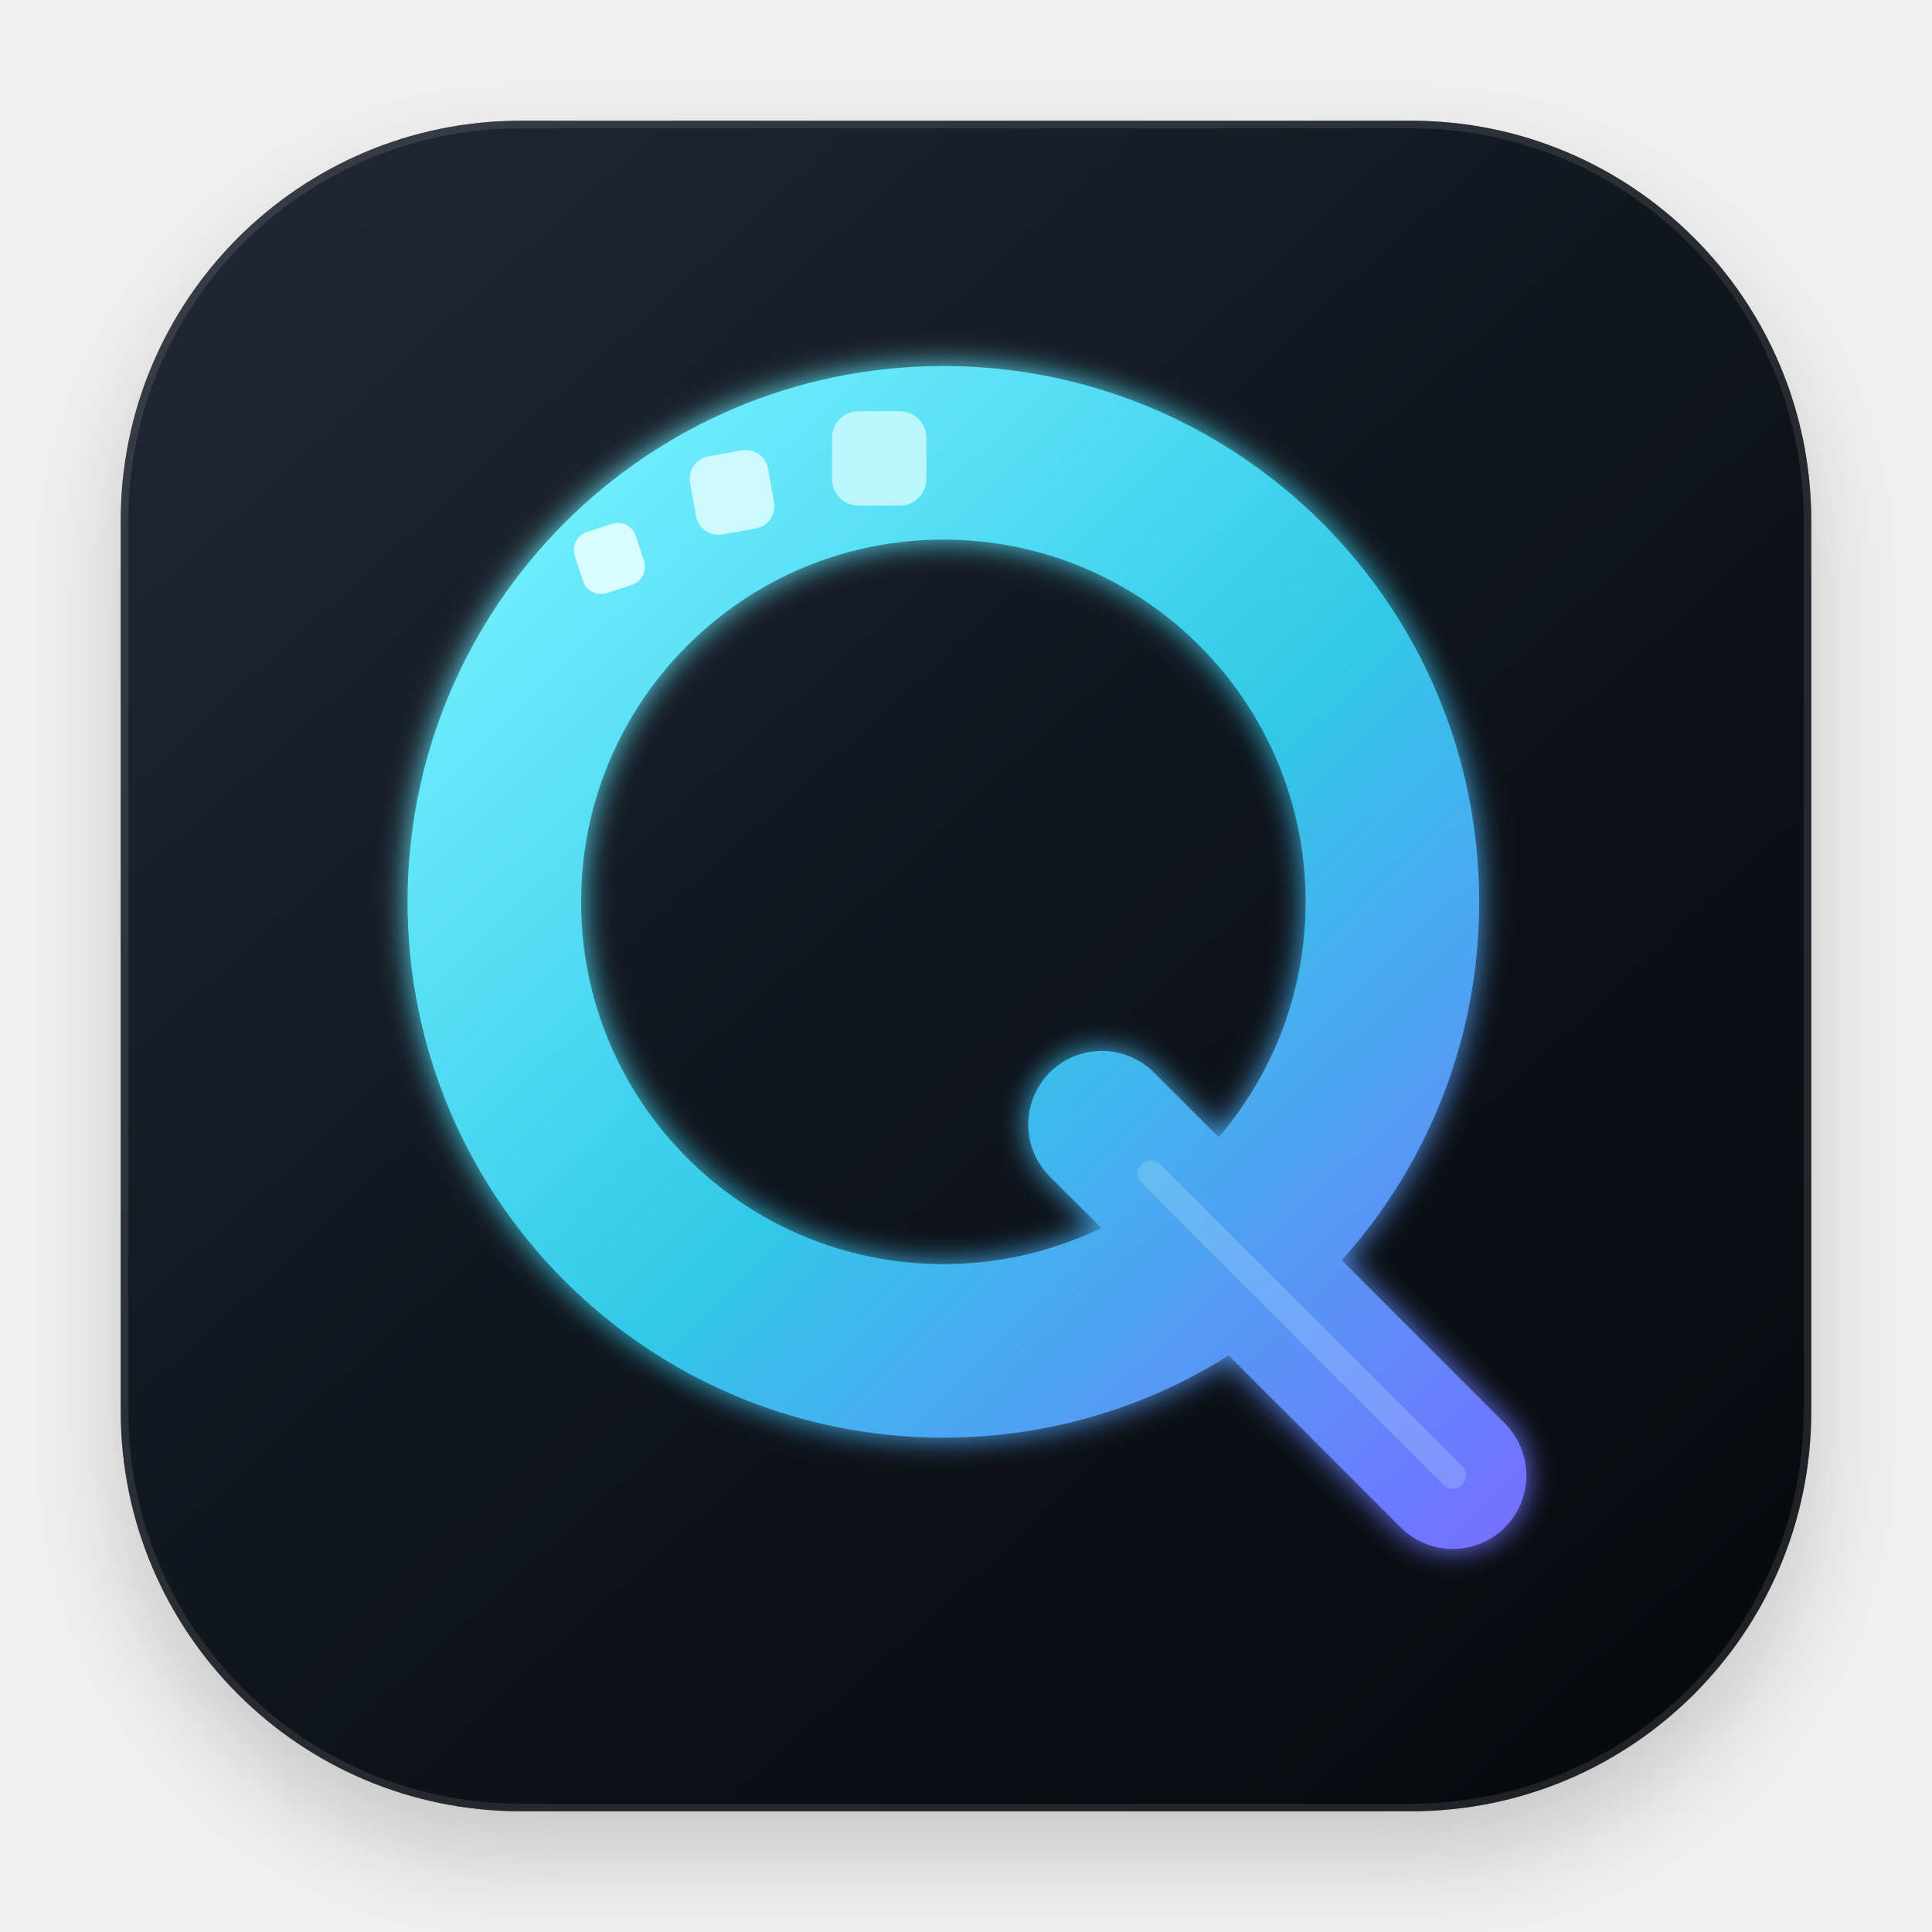
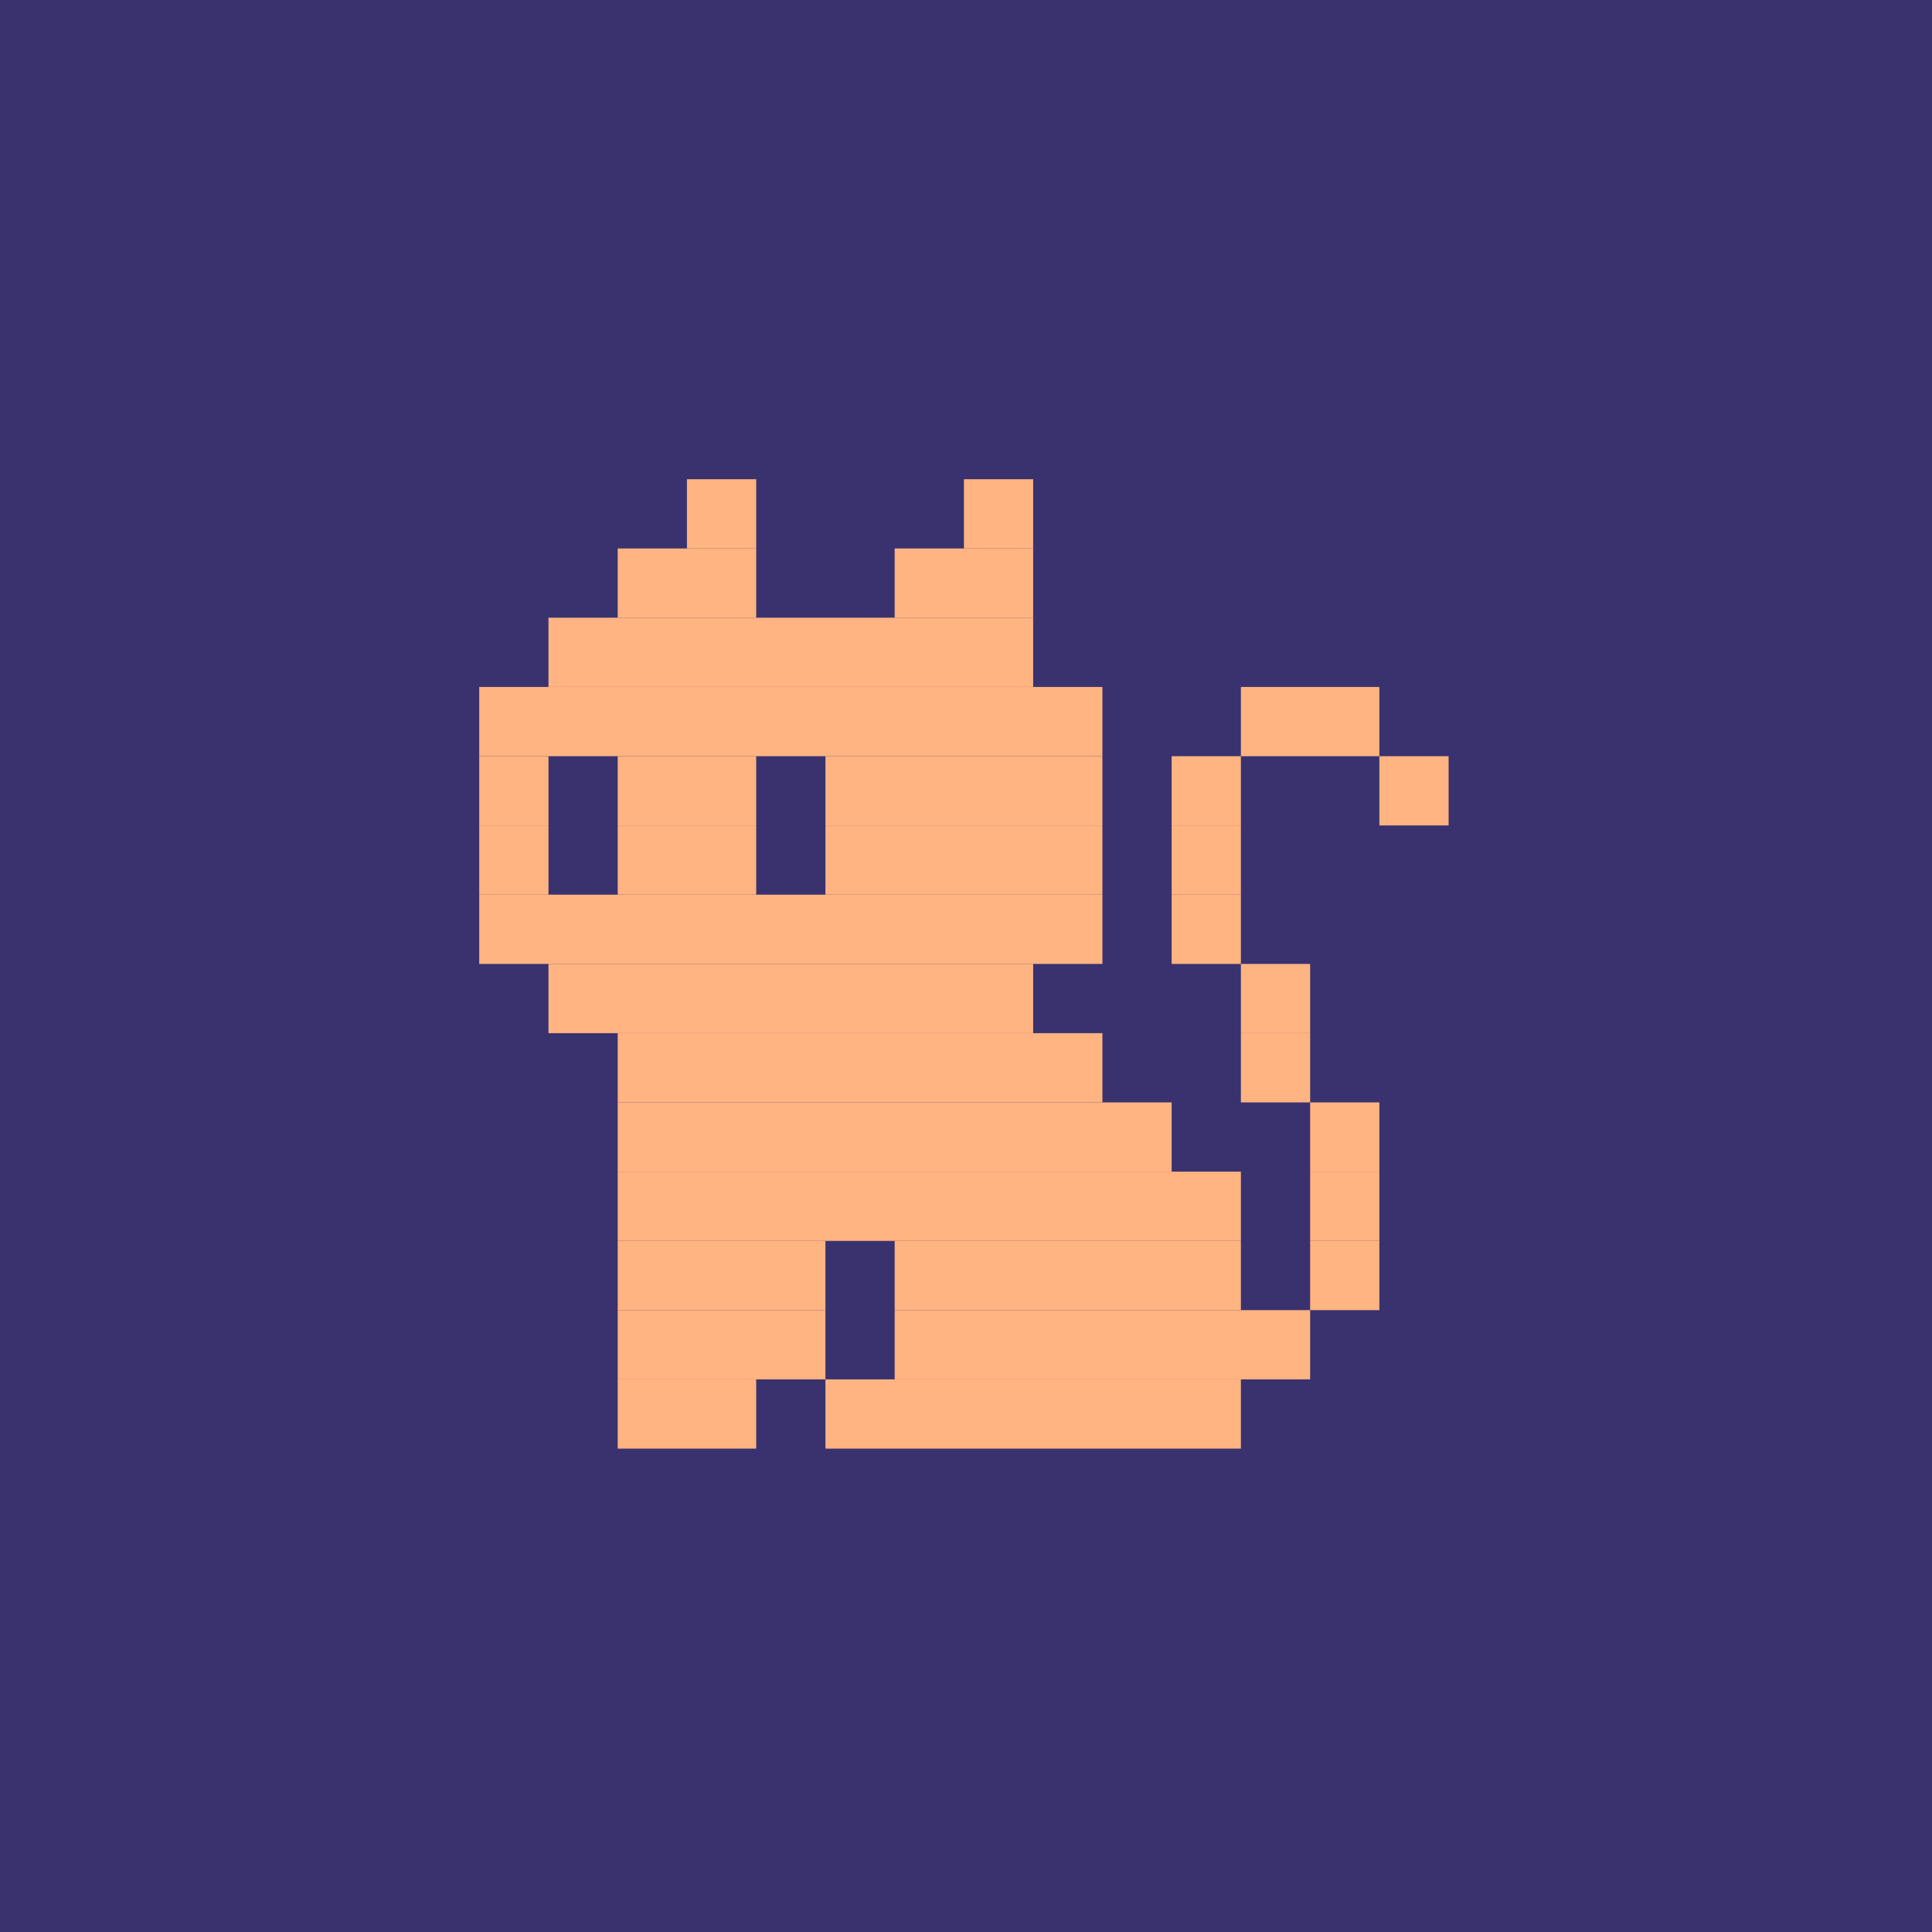
<svg xmlns="http://www.w3.org/2000/svg" viewBox="0 0 1024 1024" role="img" aria-labelledby="title description">
-   <description id="description">A minimal Q-shaped inference loop with a forward tail and three speculative token nodes.</description>
-   <defs>
-     <linearGradient id="background" x1="160" y1="128" x2="864" y2="896" gradientUnits="userSpaceOnUse">
-       <stop offset="0" stop-color="#202631" />
-       <stop offset="0.52" stop-color="#10141B" />
-       <stop offset="1" stop-color="#080A0E" />
-     </linearGradient>
-     <linearGradient id="mark" x1="260" y1="250" x2="794" y2="800" gradientUnits="userSpaceOnUse">
-       <stop offset="0" stop-color="#76F1FF" />
-       <stop offset="0.5" stop-color="#32C9E8" />
-       <stop offset="1" stop-color="#7272FF" />
-     </linearGradient>
-     <filter id="shadow" x="-20%" y="-20%" width="140%" height="150%">
-       <feDropShadow dx="0" dy="24" stdDeviation="26" flood-color="#000000" flood-opacity="0.38" />
-     </filter>
-     <filter id="markGlow" x="-25%" y="-25%" width="150%" height="150%">
-       <feGaussianBlur stdDeviation="8" result="blur" />
-       <feMerge>
-         <feMergeNode in="blur" />
-         <feMergeNode in="SourceGraphic" />
-       </feMerge>
-     </filter>
-   </defs>
-   <rect x="64" y="64" width="896" height="896" rx="212" fill="#05070A" opacity="0.46" filter="url(#shadow)" />
-   <rect x="64" y="64" width="896" height="896" rx="212" fill="url(#background)" />
-   <rect x="66" y="66" width="892" height="892" rx="210" fill="none" stroke="#FFFFFF" stroke-opacity="0.10" stroke-width="4" />
-   <g filter="url(#markGlow)">
-     <circle cx="500" cy="478" r="238" fill="none" stroke="url(#mark)" stroke-width="92" stroke-linecap="round" />
-     <path d="M584 596 L770 782" fill="none" stroke="url(#mark)" stroke-width="78" stroke-linecap="round" />
-   </g>
-   <path d="M610 622 L770 782" fill="none" stroke="#D8FCFF" stroke-opacity="0.20" stroke-width="14" stroke-linecap="round" />
-   <g fill="#D9FCFF">
-     <rect x="306" y="279" width="34" height="34" rx="10" transform="rotate(-18 323 296)" />
-     <rect x="367" y="240" width="42" height="42" rx="12" transform="rotate(-10 388 261)" opacity="0.88" />
-     <rect x="441" y="218" width="50" height="50" rx="14" opacity="0.76" />
+   <description id="description">The Stray pixel-cat silhouette in Local Stray's indigo and coral colorway.</description>
+   <rect width="1024" height="1024" fill="#39326F" />
+   <g fill="#FFB481" transform="translate(254 254) scale(36.7)">
+     <path d="M3 0h1v1H3ZM7 0h1v1H7Z" />
+     <path d="M2 1h2v1H2ZM6 1h2v1H6Z" />
+     <path d="M1 2h7v1H1Z" />
+     <path d="M0 3h9v1H0ZM11 3h2v1H11Z" />
+     <path d="M0 4h1v1H0ZM2 4h2v1H2ZM5 4h4v1H5ZM10 4h1v1H10ZM13 4h1v1H13Z" />
+     <path d="M0 5h1v1H0ZM2 5h2v1H2ZM5 5h4v1H5ZM10 5h1v1H10Z" />
+     <path d="M0 6h9v1H0ZM10 6h1v1H10Z" />
+     <path d="M1 7h7v1H1ZM11 7h1v1H11Z" />
+     <path d="M2 8h7v1H2ZM11 8h1v1H11Z" />
+     <path d="M2 9h8v1H2ZM12 9h1v1H12Z" />
+     <path d="M2 10h9v1H2ZM12 10h1v1H12Z" />
+     <path d="M2 11h3v1H2ZM6 11h5v1H6ZM12 11h1v1H12Z" />
+     <path d="M2 12h3v1H2ZM6 12h6v1H6Z" />
+     <path d="M2 13h2v1H2ZM5 13h6v1H5Z" />
  </g>
</svg>
